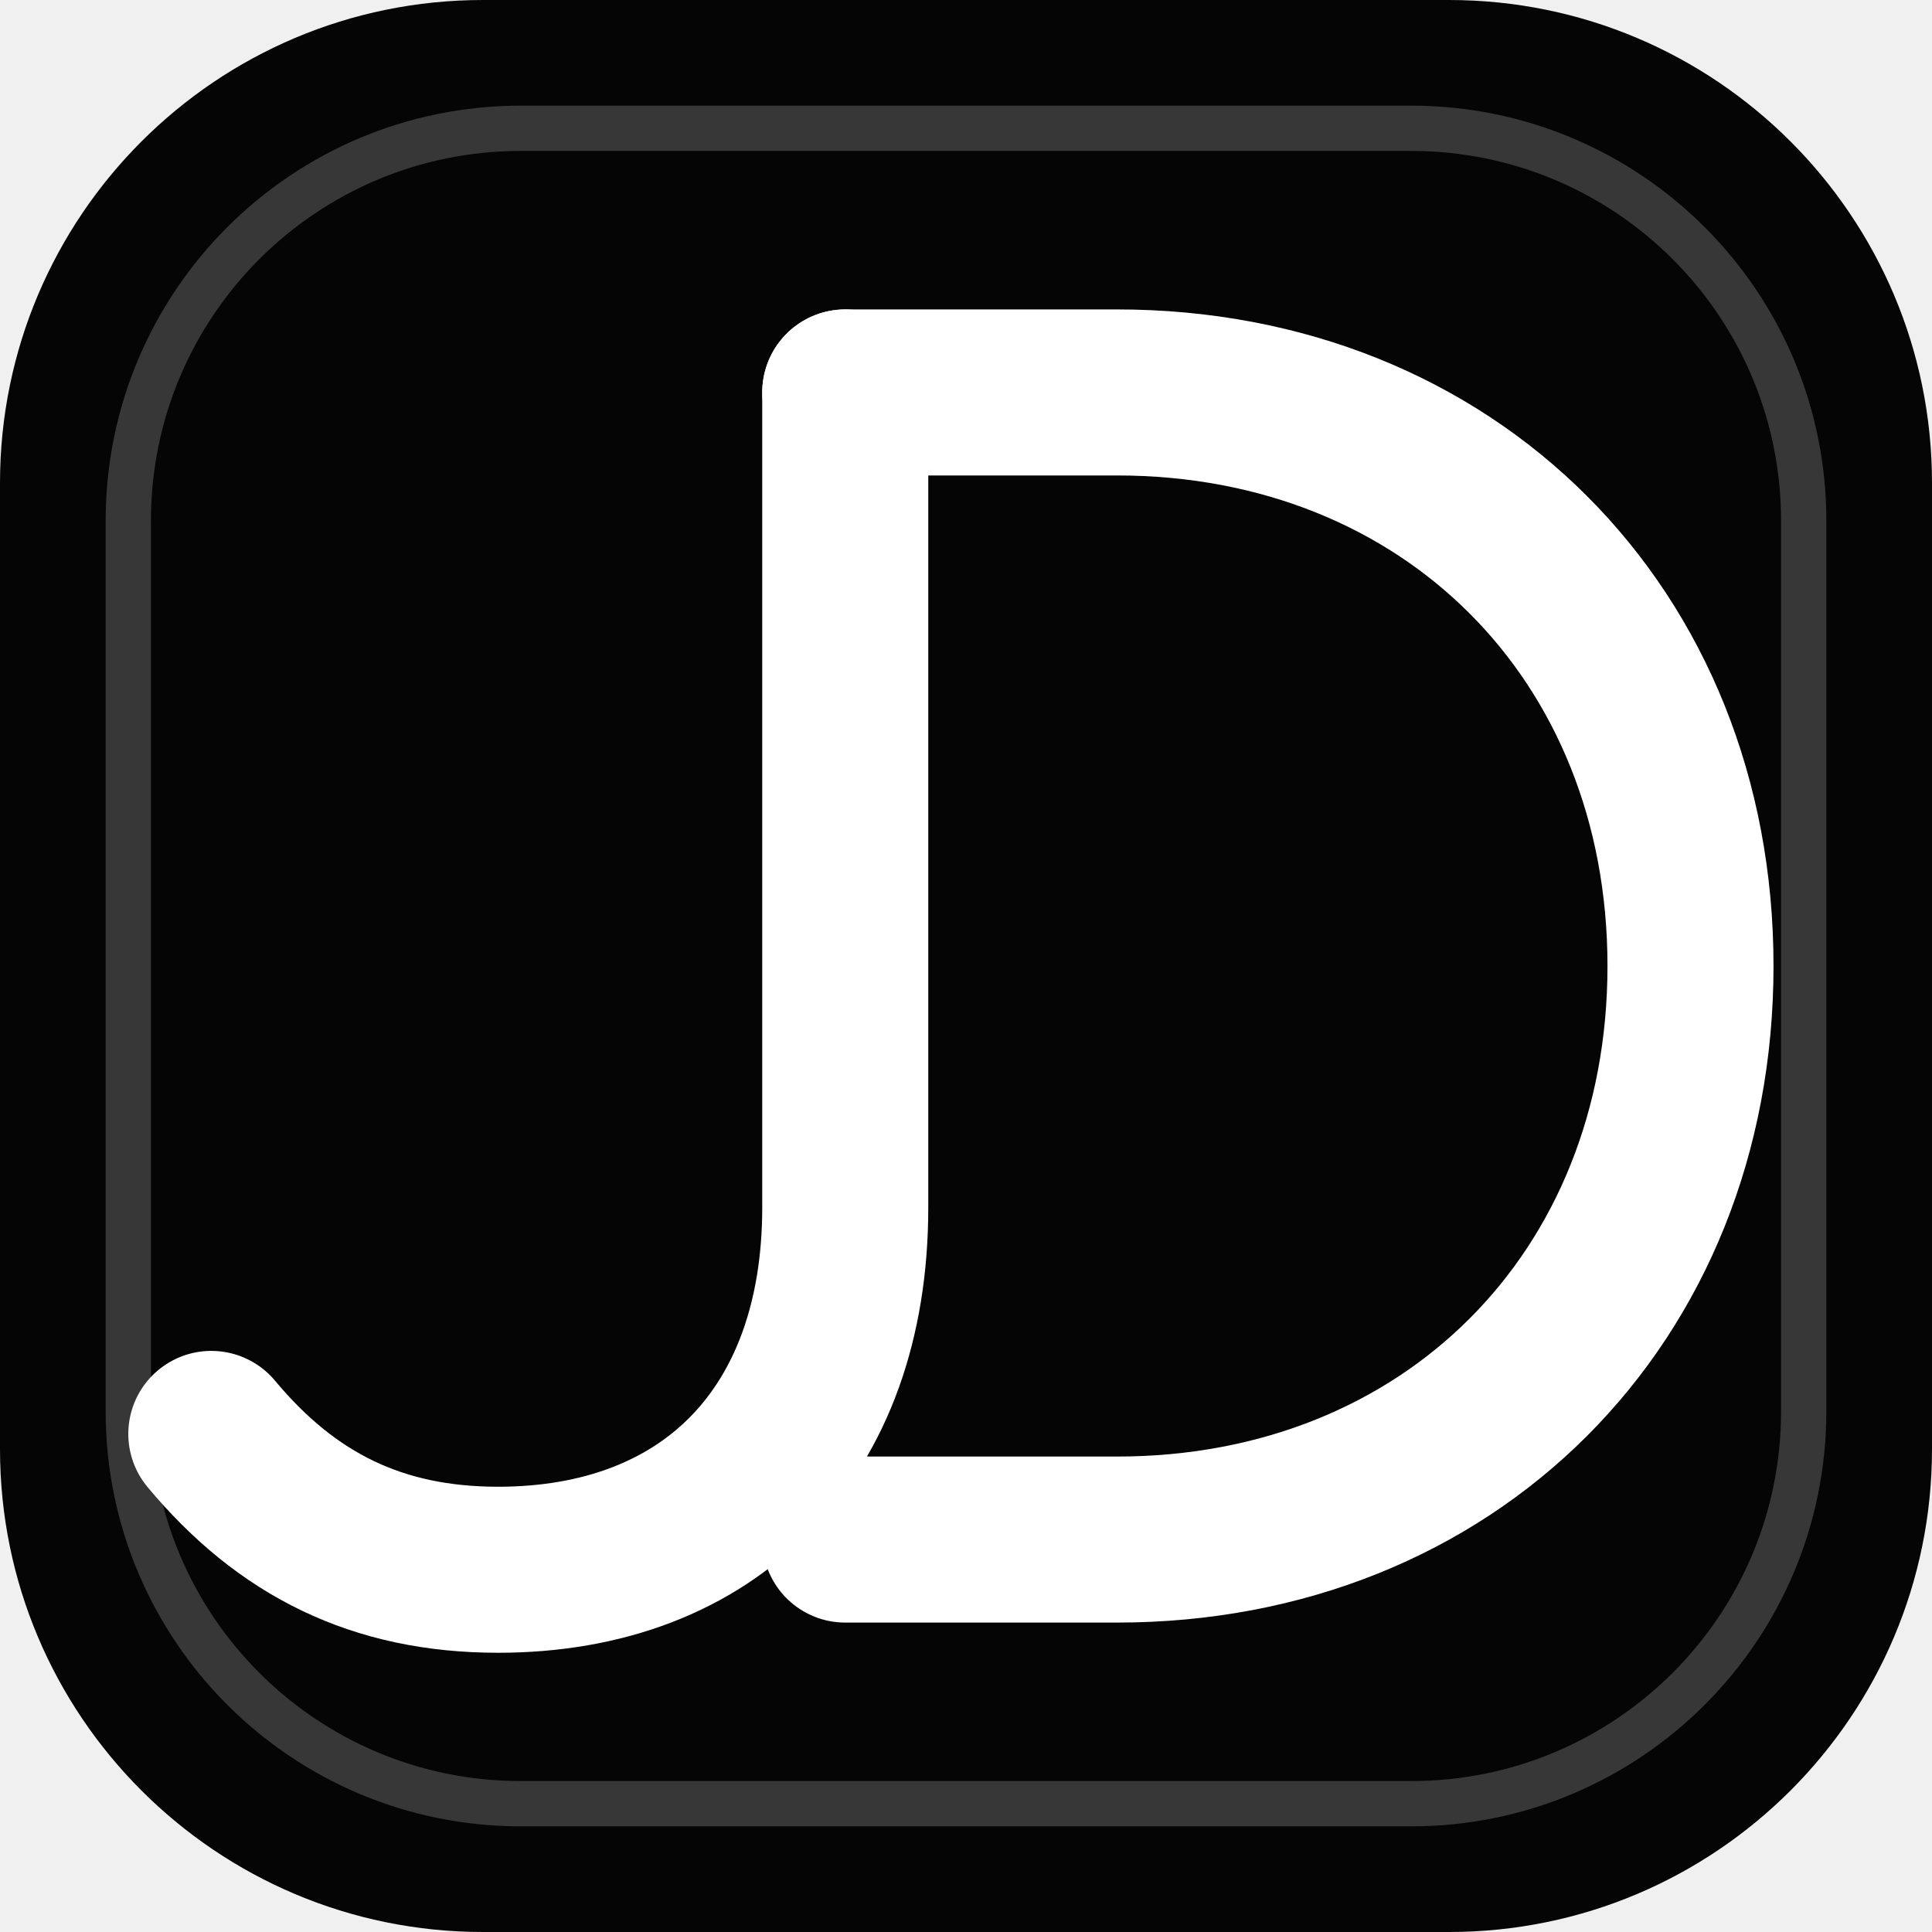
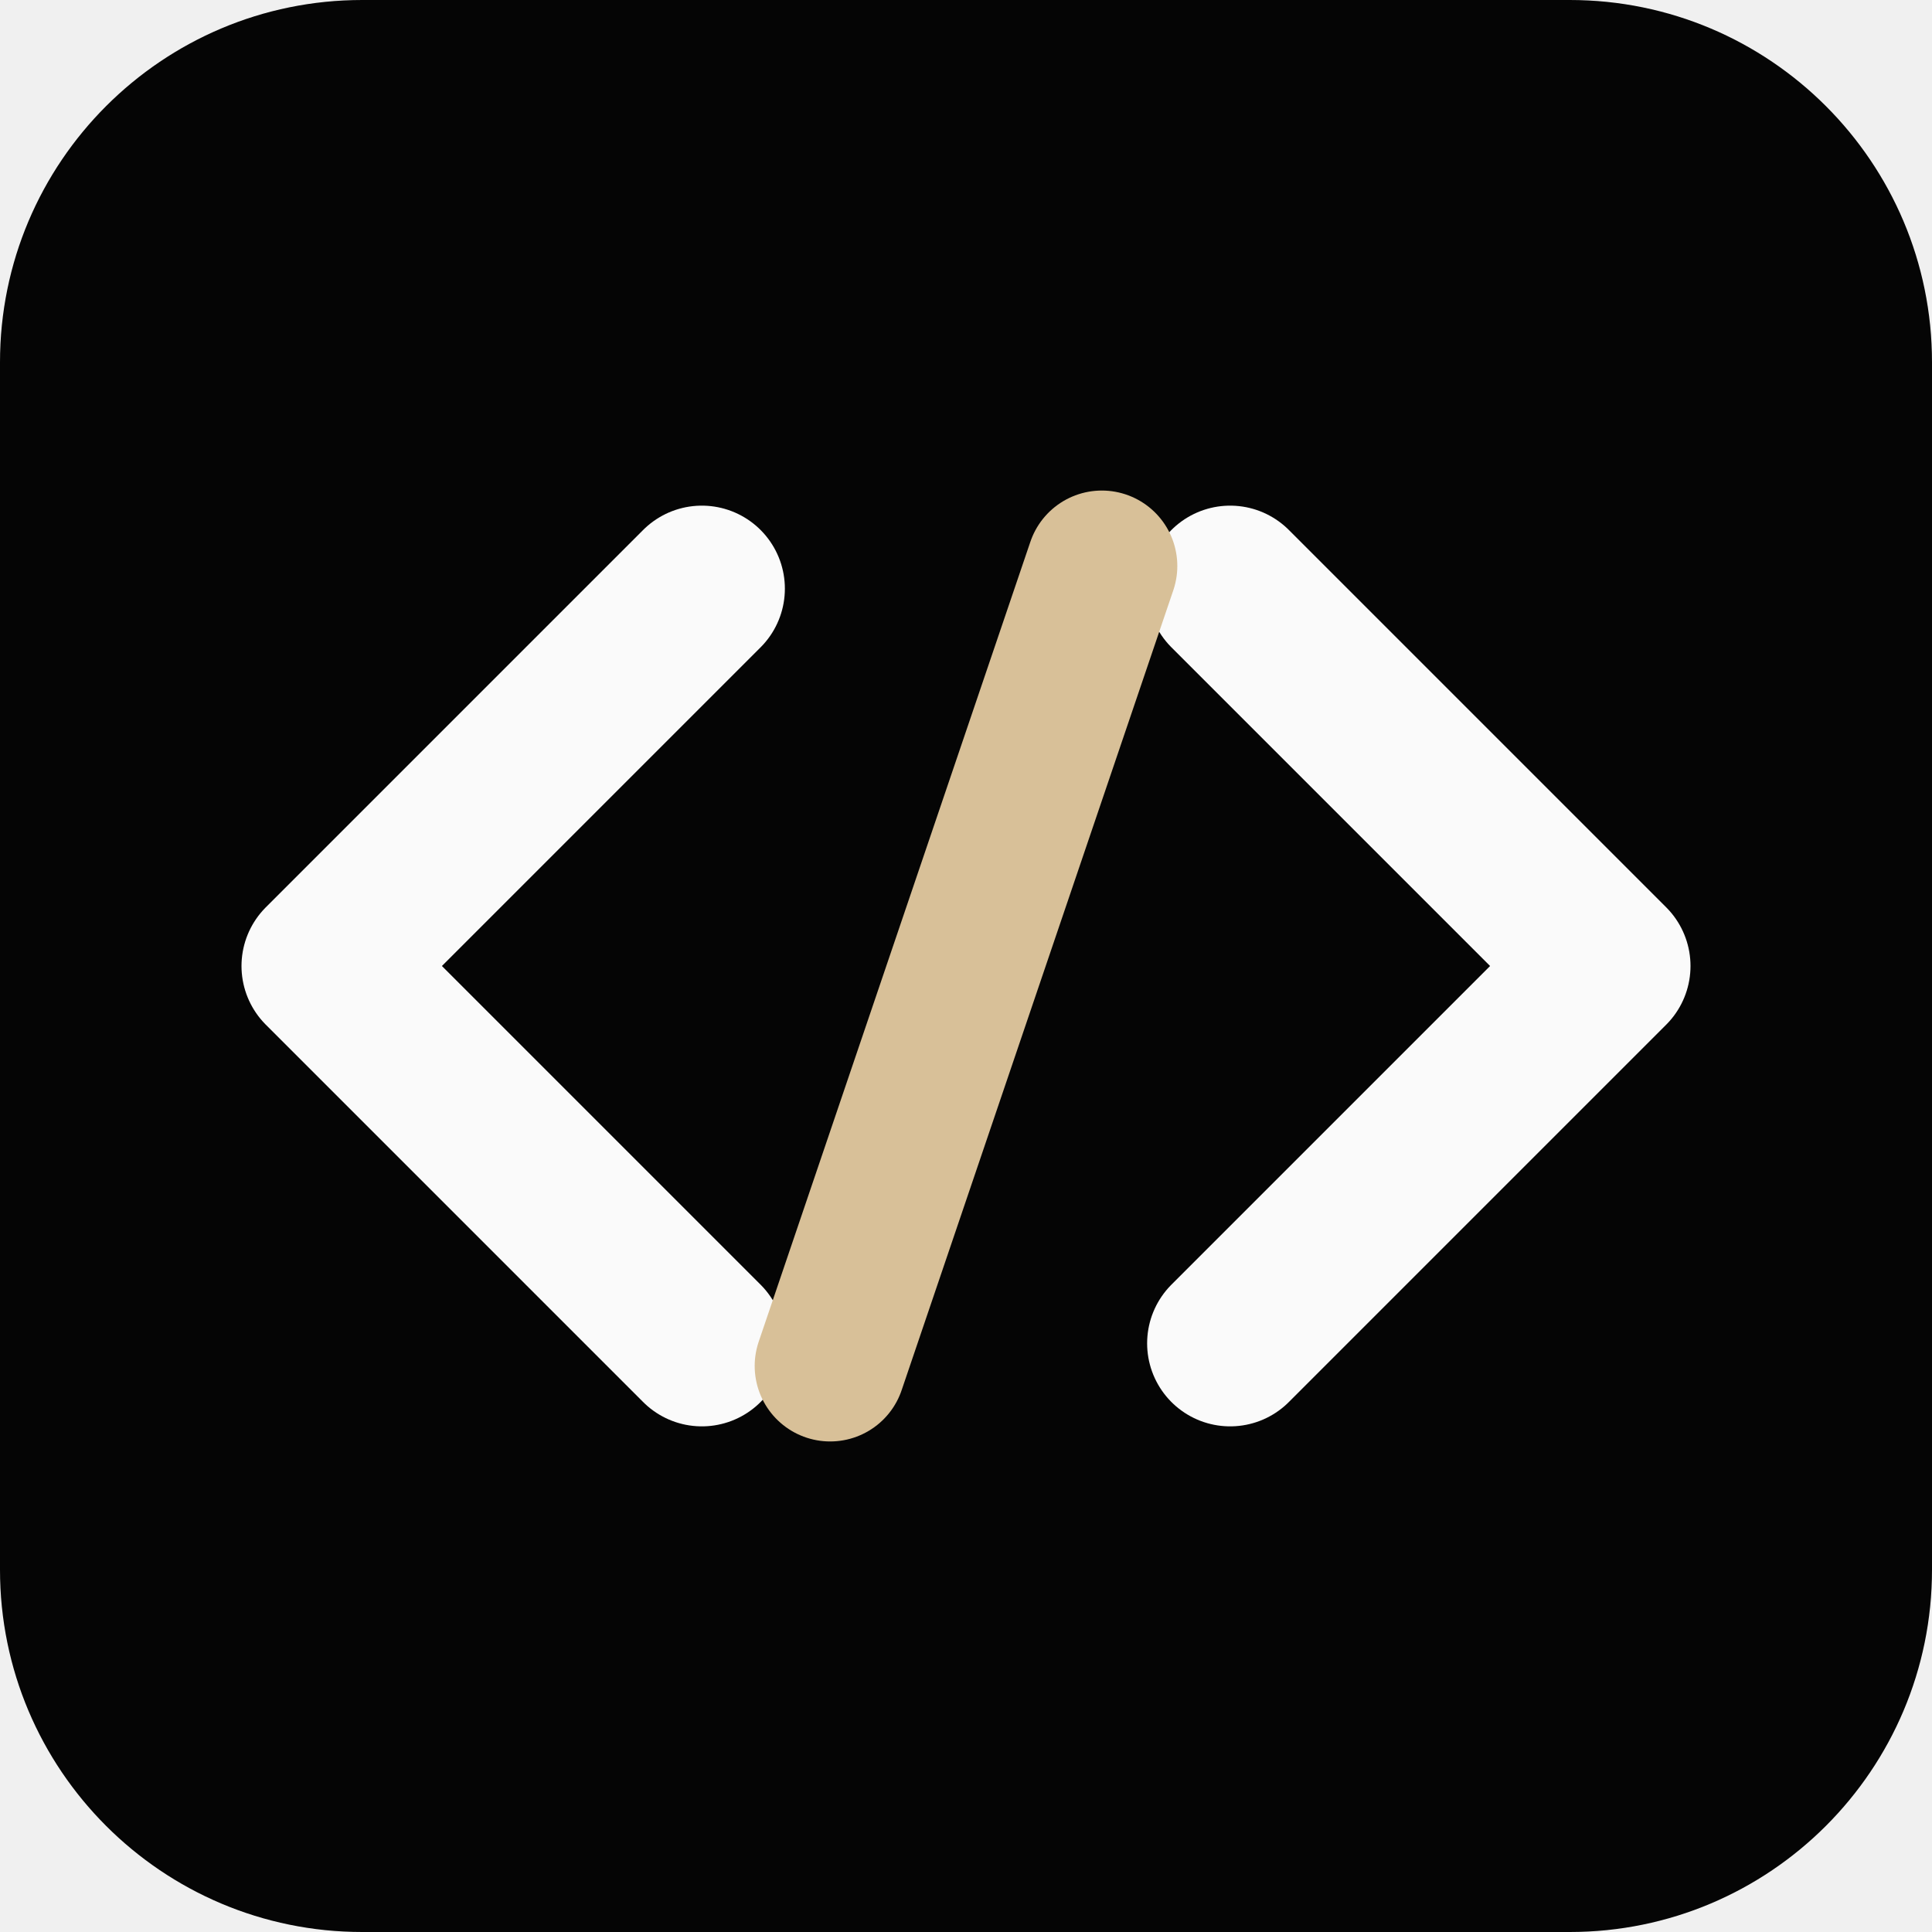
- <svg xmlns="http://www.w3.org/2000/svg" width="512" height="512" viewBox="0 0 512 512" fill="none" role="img" aria-labelledby="title description">
-   <rect width="512" height="512" rx="128" fill="#050505" />
-   <rect x="34" y="34" width="444" height="444" rx="104" stroke="white" stroke-opacity="0.2" stroke-width="12" />
-   <path d="M224 104v216c0 60-36 96-92 96-32 0-56-12-76-36" stroke="white" stroke-width="44" stroke-linecap="round" stroke-linejoin="round" />
-   <path d="M224 104h72c88 0 152 64 152 152s-64 152-152 152h-72" stroke="white" stroke-width="44" stroke-linecap="round" stroke-linejoin="round" />
+ <svg xmlns="http://www.w3.org/2000/svg" width="512" height="512" viewBox="0 0 512 512" fill="none" role="img" aria-labelledby="title">
+   <rect width="512" height="512" rx="96" fill="#050505" />
+   <path d="M186 156 86 256l100 100" stroke="#FAFAFA" stroke-width="44" stroke-linecap="round" stroke-linejoin="round" />
+   <path d="M326 156l100 100-100 100" stroke="#FAFAFA" stroke-width="44" stroke-linecap="round" stroke-linejoin="round" />
+   <path d="M292 150 220 362" stroke="#D8C098" stroke-width="40" stroke-linecap="round" />
</svg>
